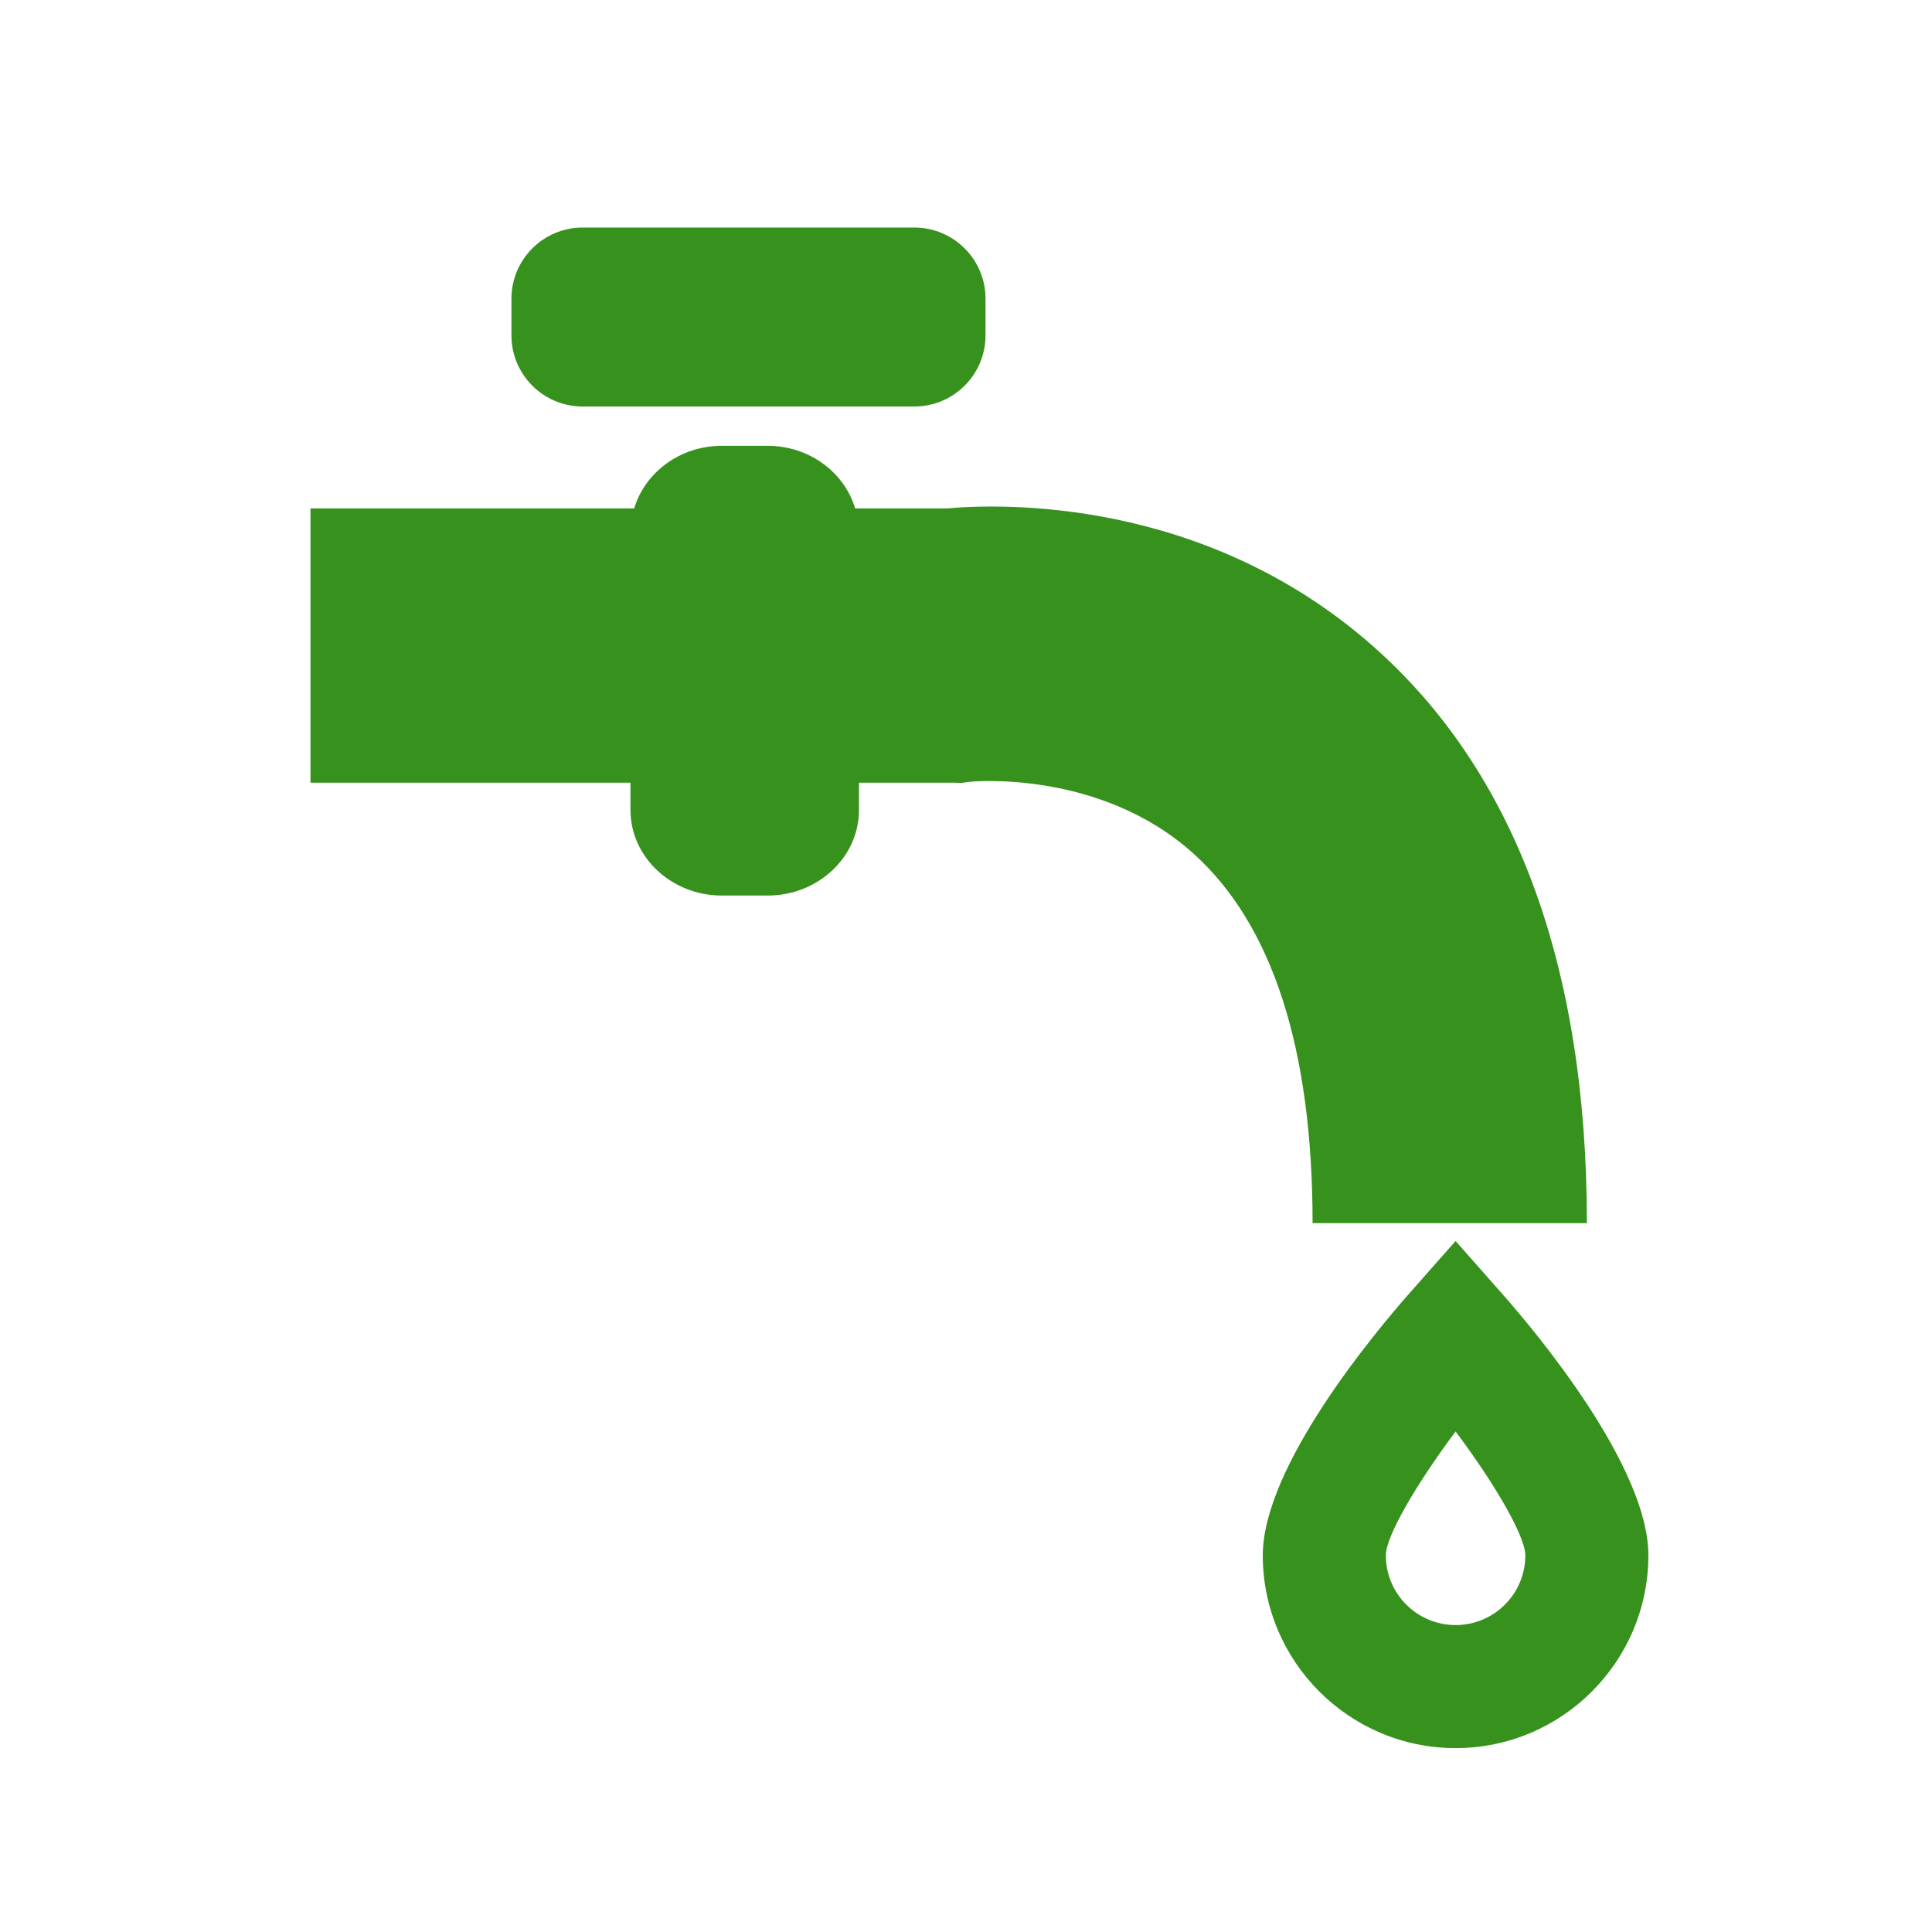
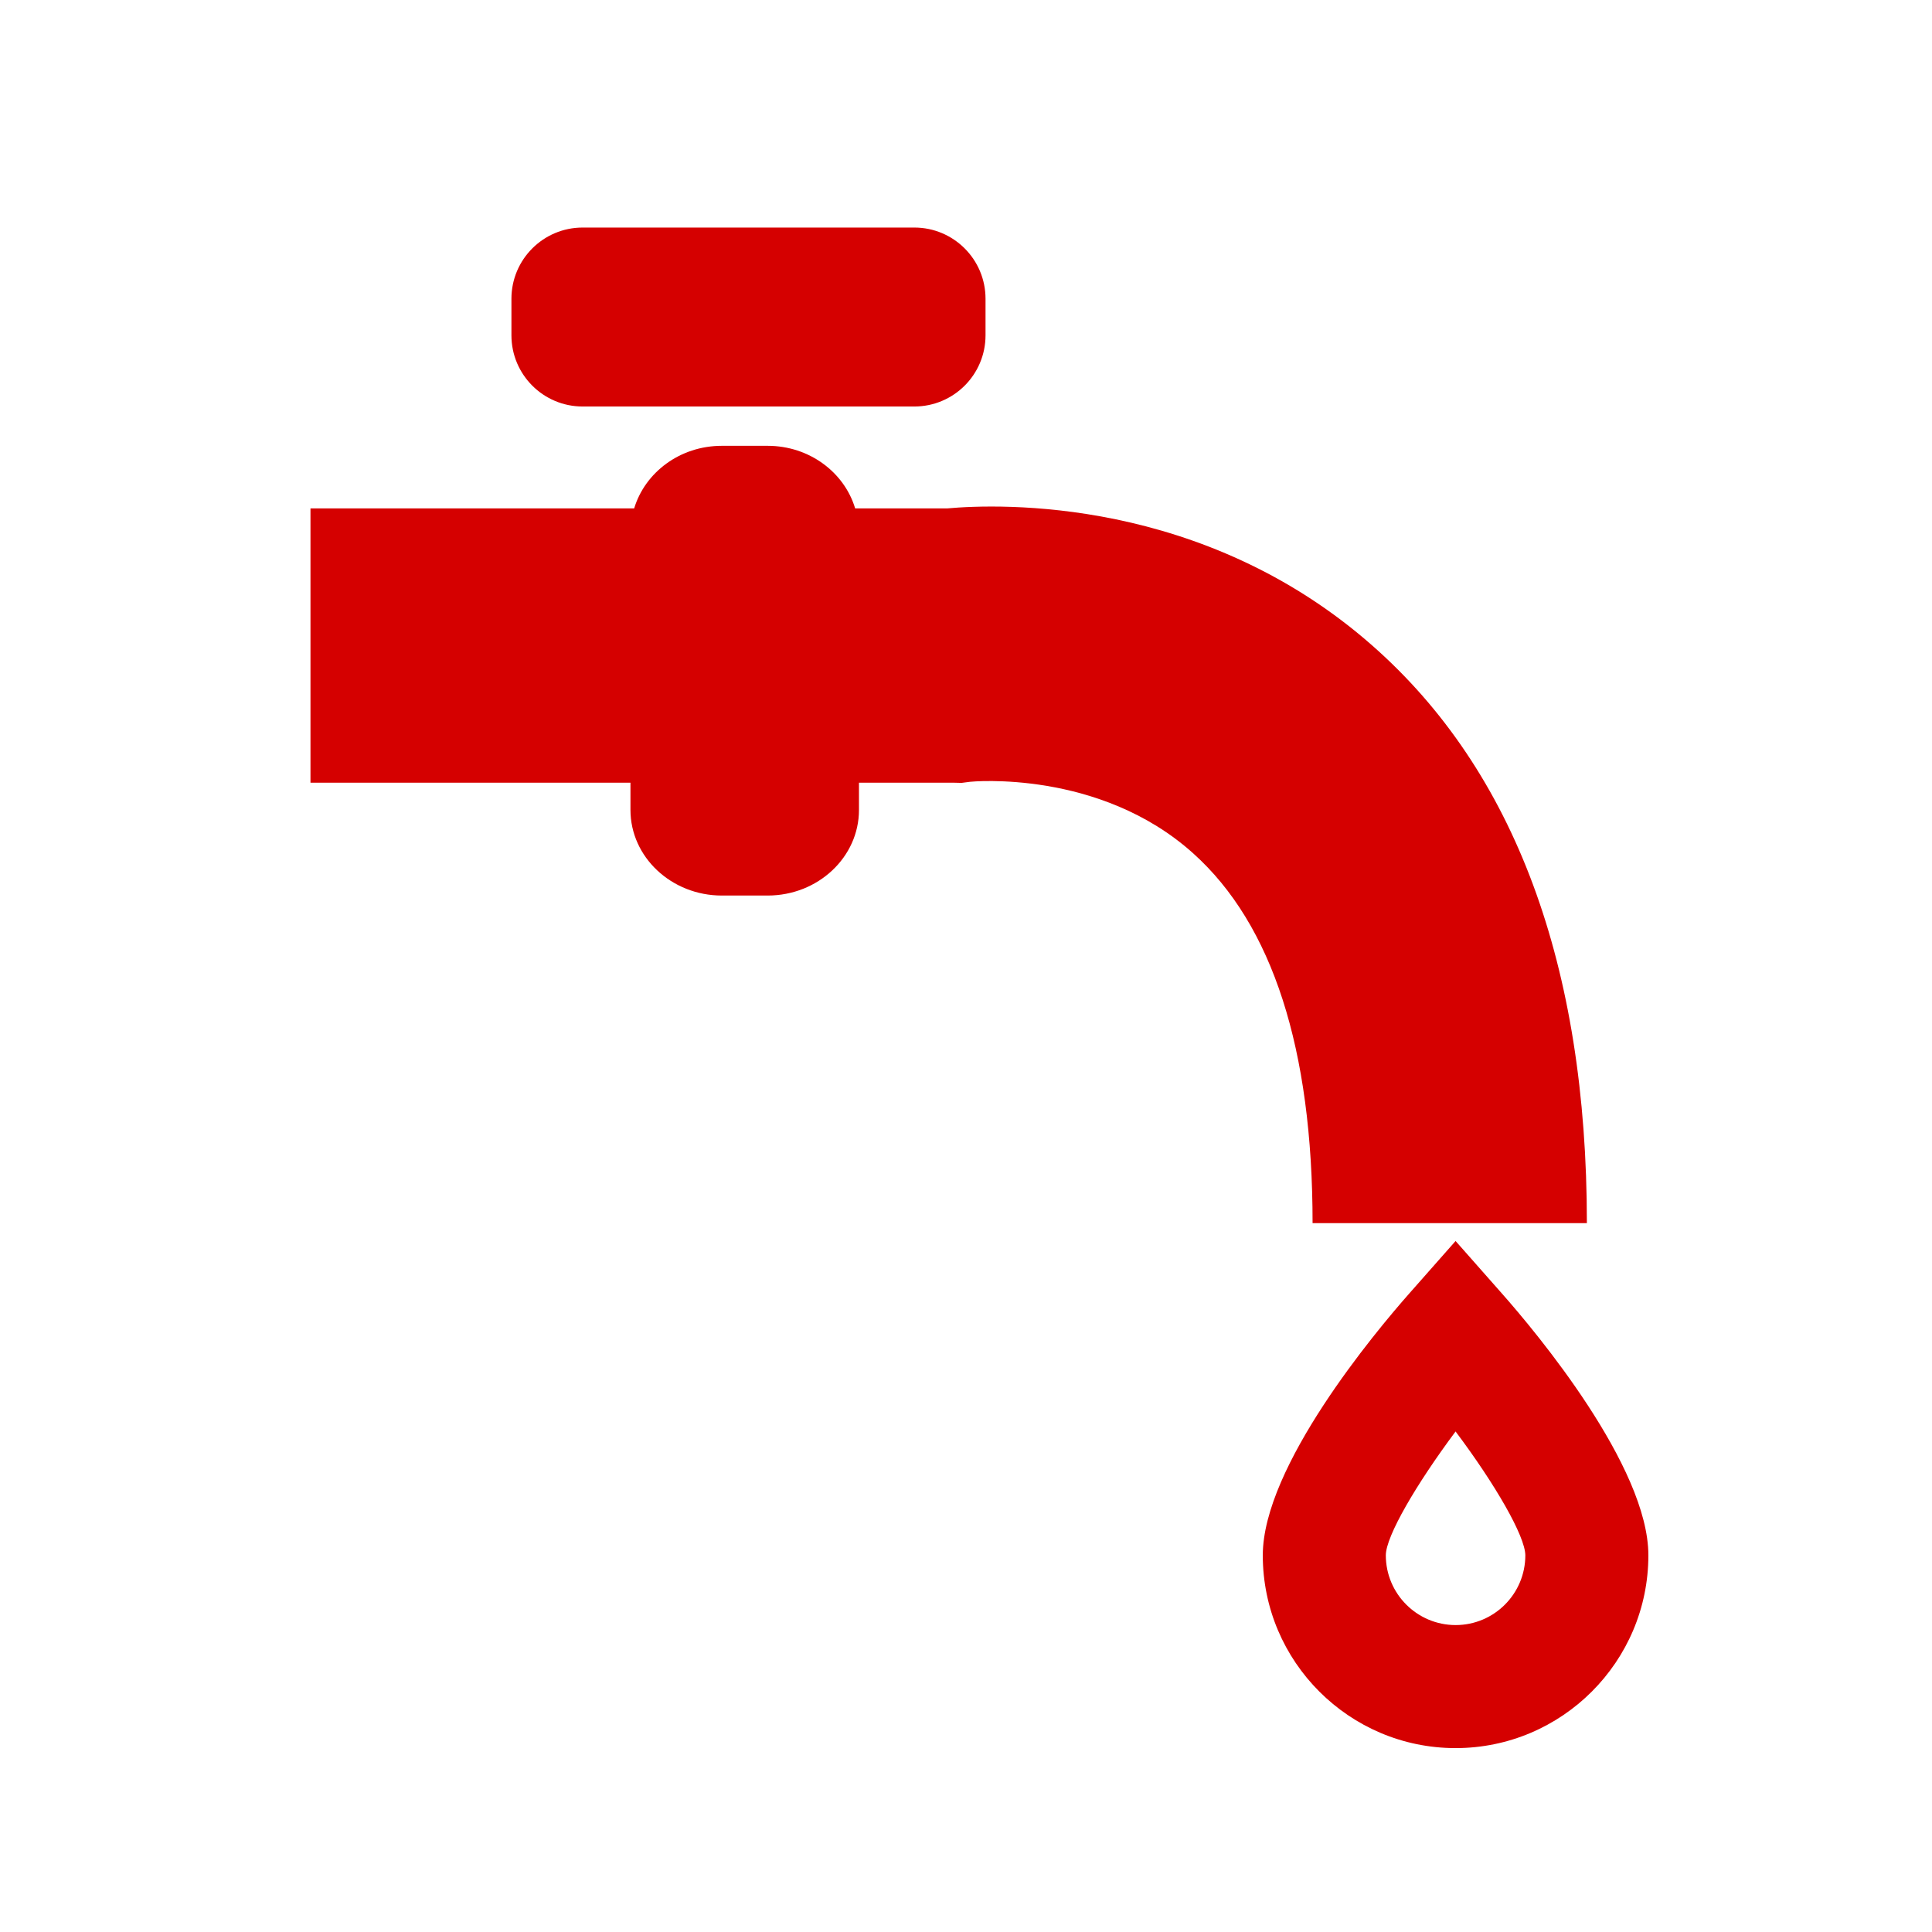
- <svg xmlns="http://www.w3.org/2000/svg" width="800px" height="800px" viewBox="-102.4 -102.4 1228.80 1228.80" fill="#36911d" class="icon" version="1.1">
+ <svg xmlns="http://www.w3.org/2000/svg" width="800px" height="800px" viewBox="-102.4 -102.4 1228.80 1228.80" fill="#d50000" class="icon" version="1.1">
  <g id="SVGRepo_bgCarrier" stroke-width="0" />
  <g id="SVGRepo_tracerCarrier" stroke-linecap="round" stroke-linejoin="round" />
  <g id="SVGRepo_iconCarrier">
    <path d="M906.895 675.529c0-164.007-45.881-287.583-136.353-367.23-107.742-94.929-237.319-90.326-270.497-87.343h-58.548c-6.849-22.867-29.053-39.805-55.675-39.805h-29.127c-26.622 0-48.826 16.9-55.749 39.805h-205.874v174.466h203.518v17.307c0 30.009 26.107 54.461 58.106 54.461h29.127c32.073 0 58.106-24.413 58.106-54.461v-17.307h60.572l4.676 0.11 5.45-0.699c0.848-0.11 82.335-8.027 141.914 45.55 50.41 45.292 75.891 124.386 75.891 235.148h174.466zM268.173 156.147h210.993c24.985-0.020 45.233-20.27 45.255-45.253v-23.31c-0.020-24.985-20.27-45.233-45.253-45.255h-210.994c0 0 0 0 0 0-25.002 0-45.27 20.257-45.292 45.253v23.346c0.041 24.982 20.304 45.219 45.292 45.219 0 0 0 0 0 0zM852.73 720.157l-29.347-33.249-29.347 33.249c-21.872 24.781-93.271 110.135-93.271 166.659 0 67.606 55.012 122.62 122.62 122.62s122.62-55.012 122.62-122.62c0-56.523-71.325-141.875-93.271-166.659zM823.381 931.187c-24.502-0.041-44.35-19.903-44.371-44.405 0.074-12.117 19.148-44.889 44.371-78.729 25.334 33.767 44.223 66.539 44.371 78.726 0 24.524-19.847 44.407-44.371 44.407z" />
  </g>
</svg>
